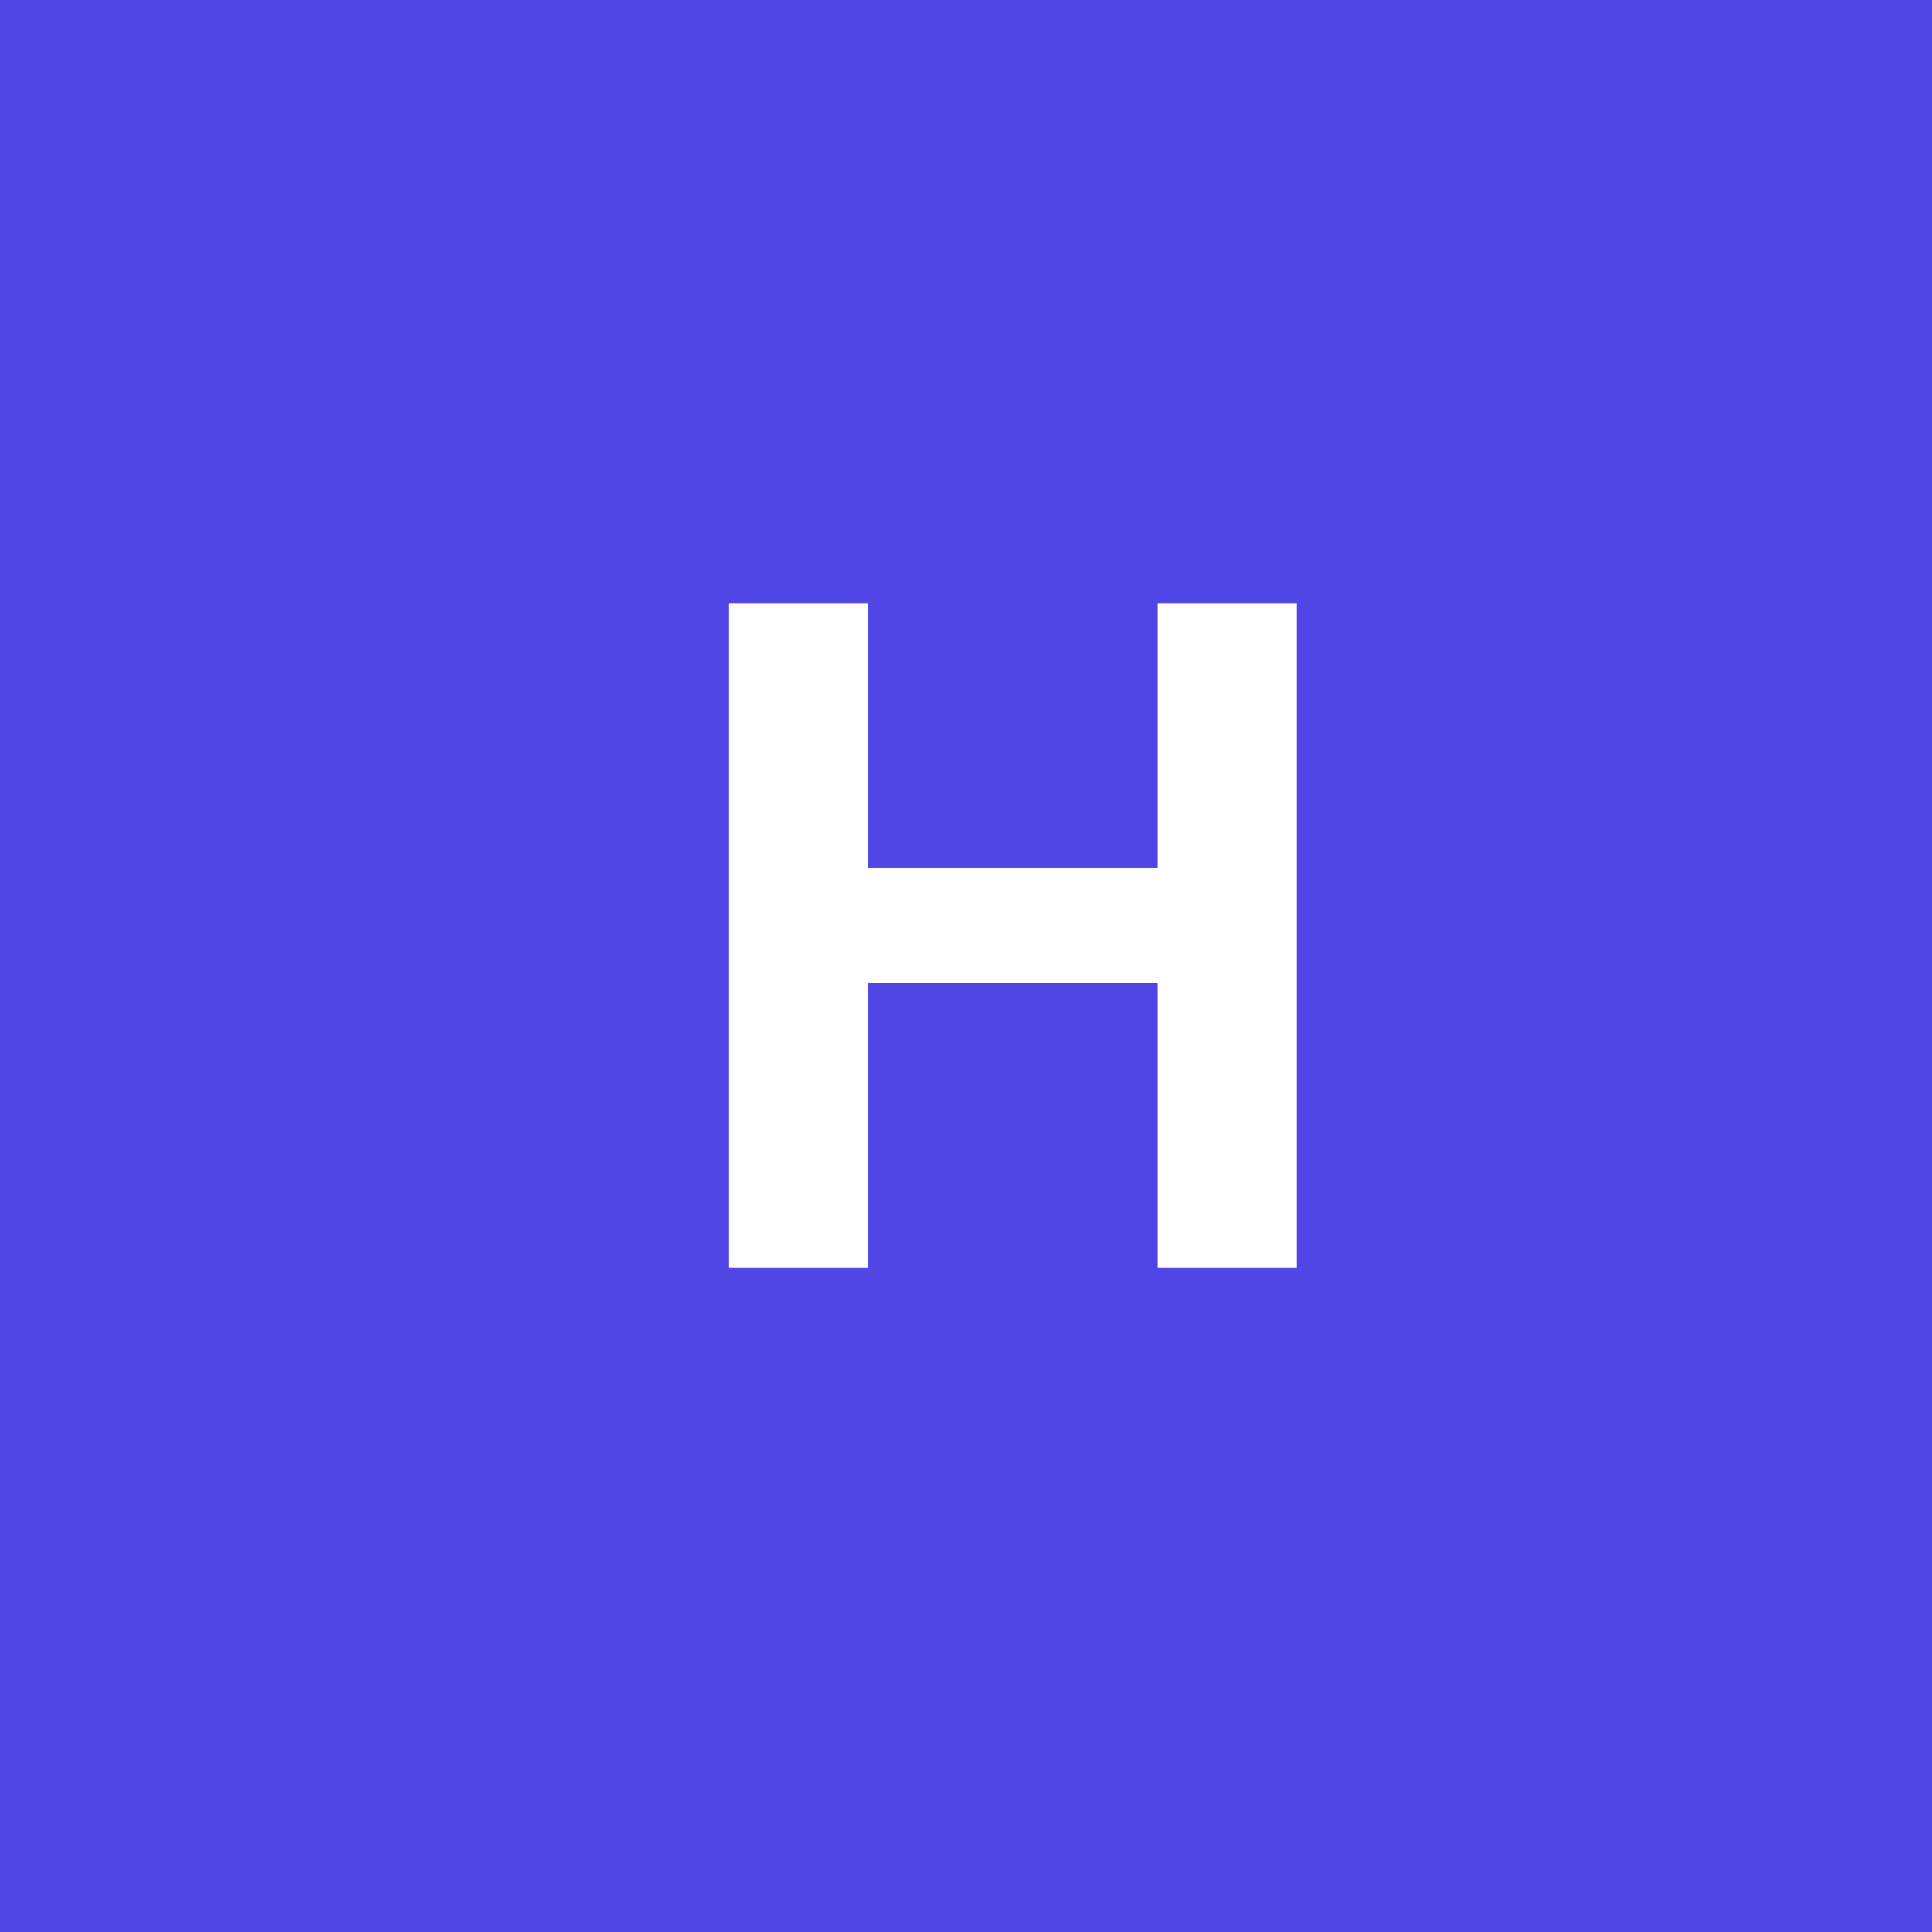
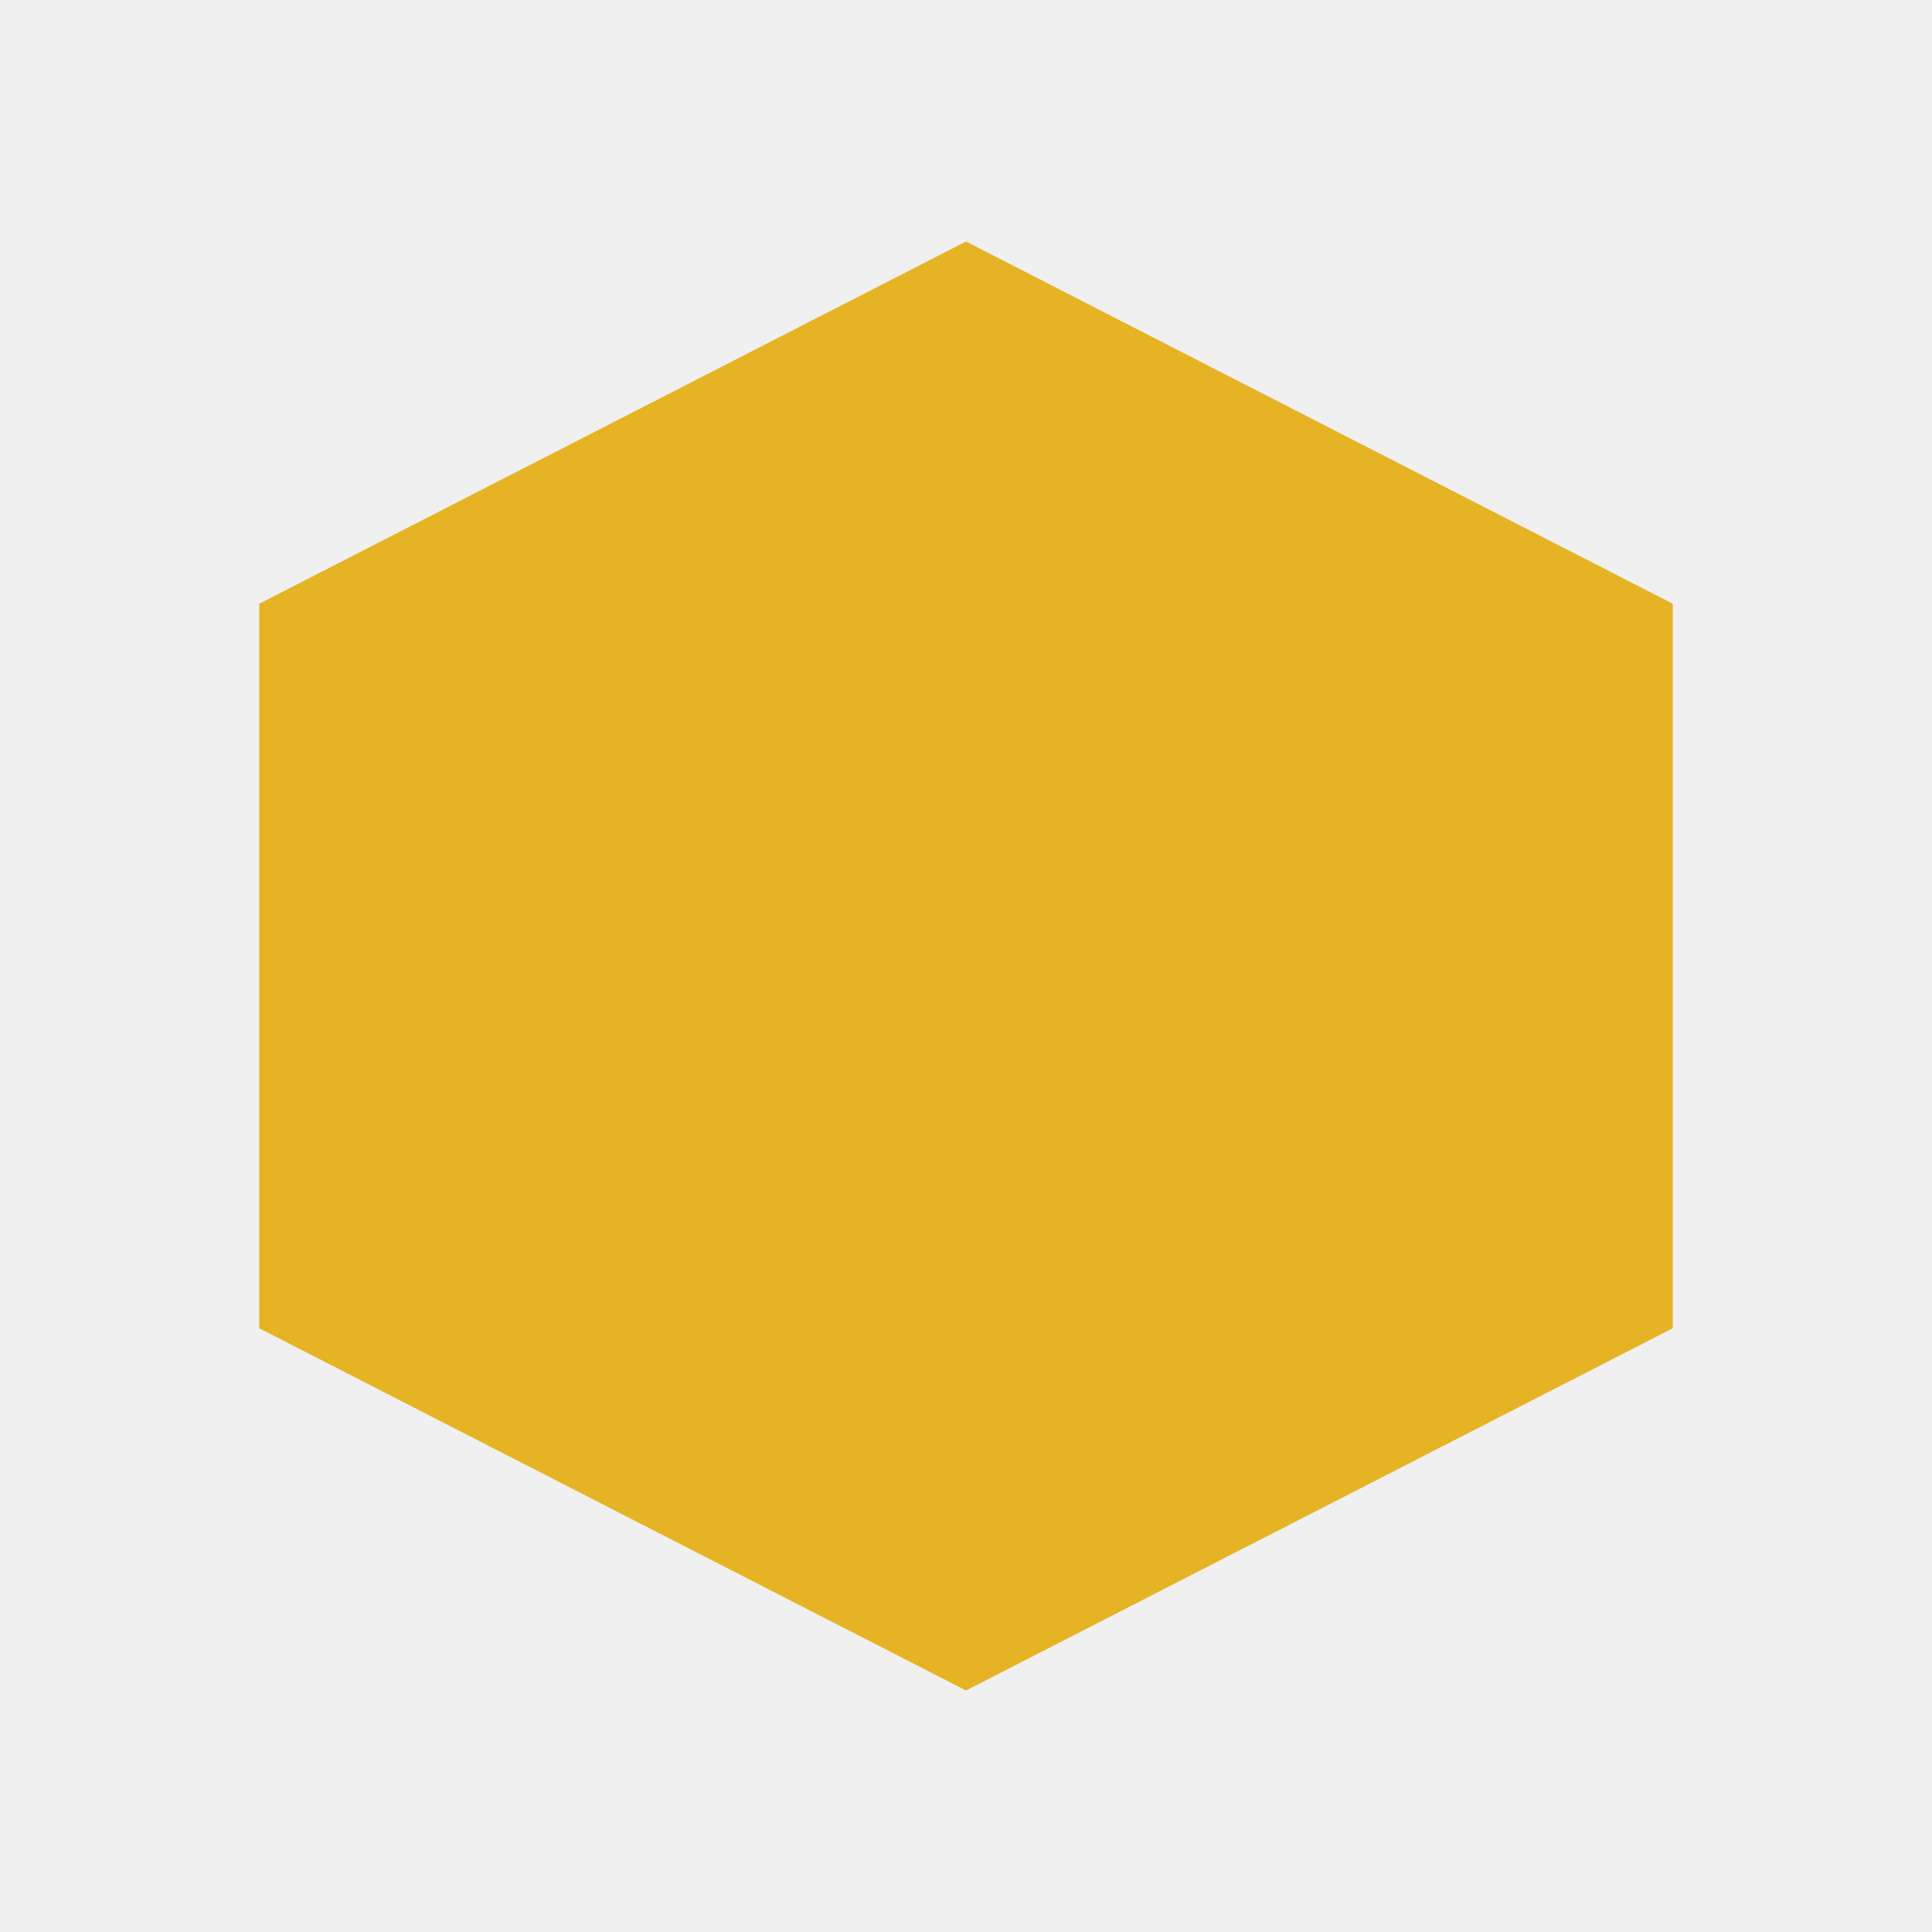
- <svg xmlns="http://www.w3.org/2000/svg" width="64" height="64" viewBox="0 0 64 64">
-   <rect width="64" height="64" fill="#4f46e5" />
-   <text x="22" y="42" font-family="Arial" font-size="32" font-weight="bold" fill="white">H</text>
+ <svg xmlns="http://www.w3.org/2000/svg" width="60" height="60" viewBox="0 0 24 24" fill="none">
+   <path d="M12 3L16.39 5.25L20.78 7.5L20.78 12L20.78 16.5L16.39 18.75L12 21L7.61 18.75L3.22 16.5L3.22 12L3.22 7.5L7.61 5.25L12 3Z" fill="#E6B325" />
</svg>
